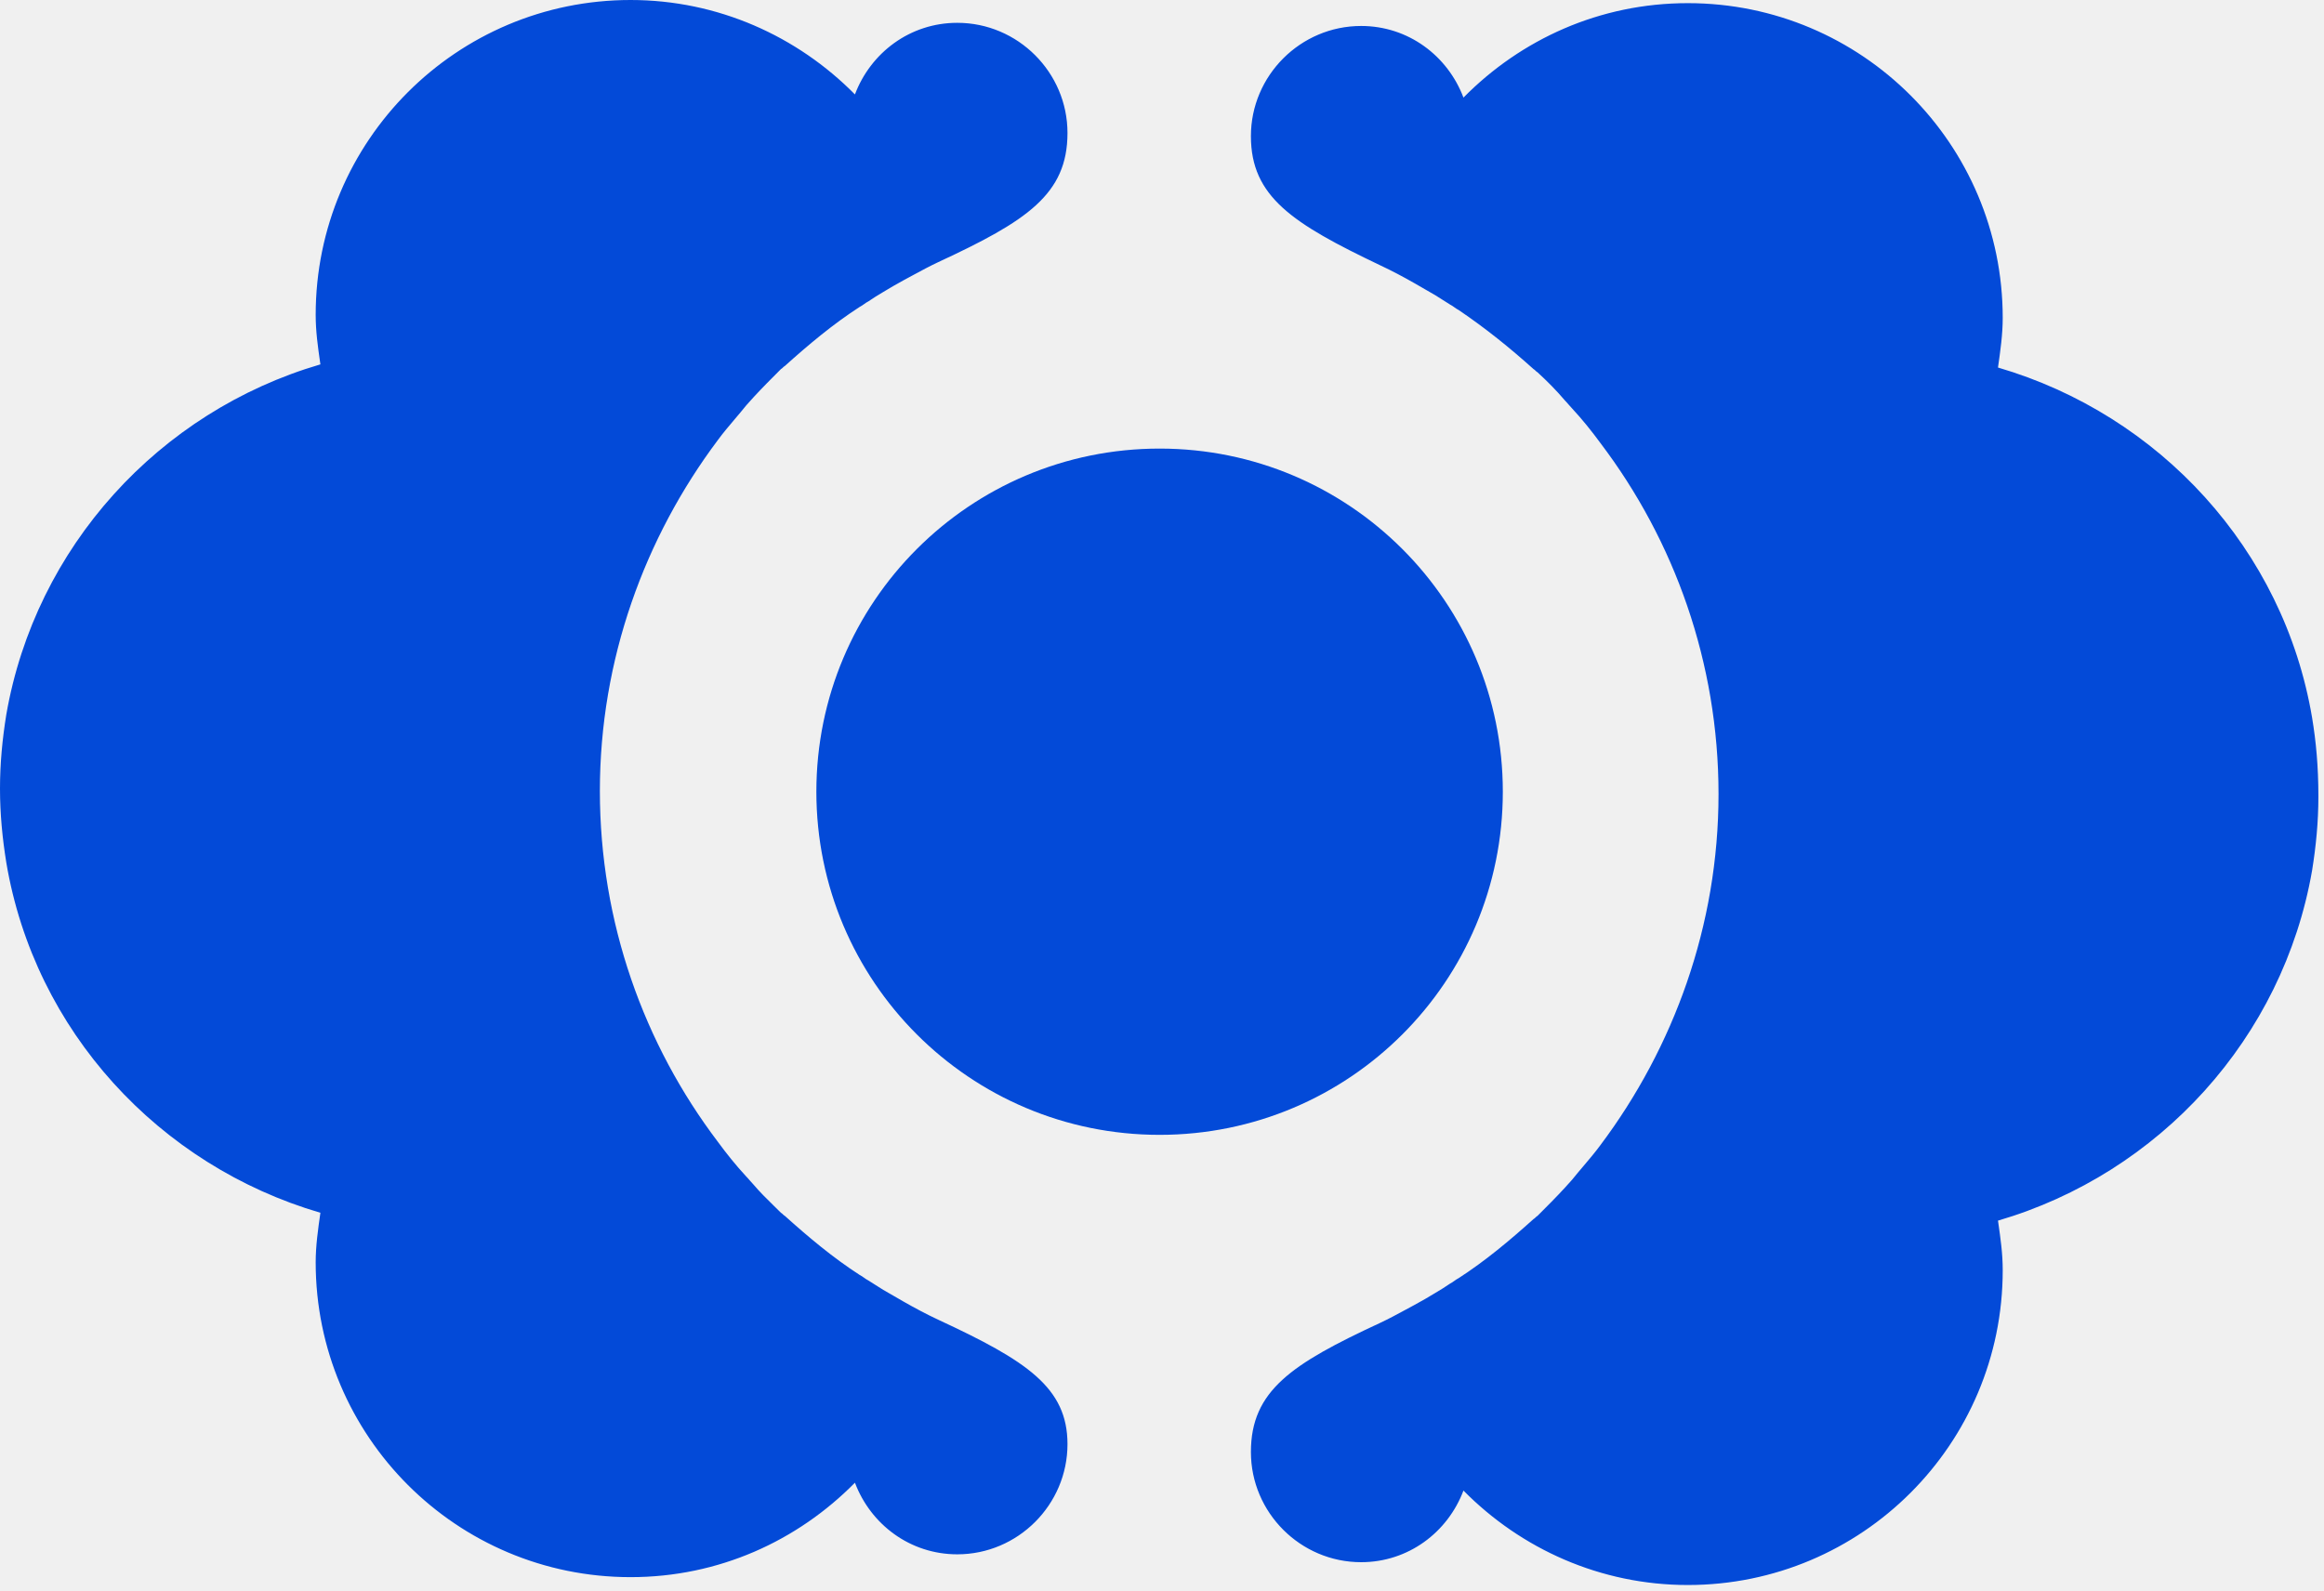
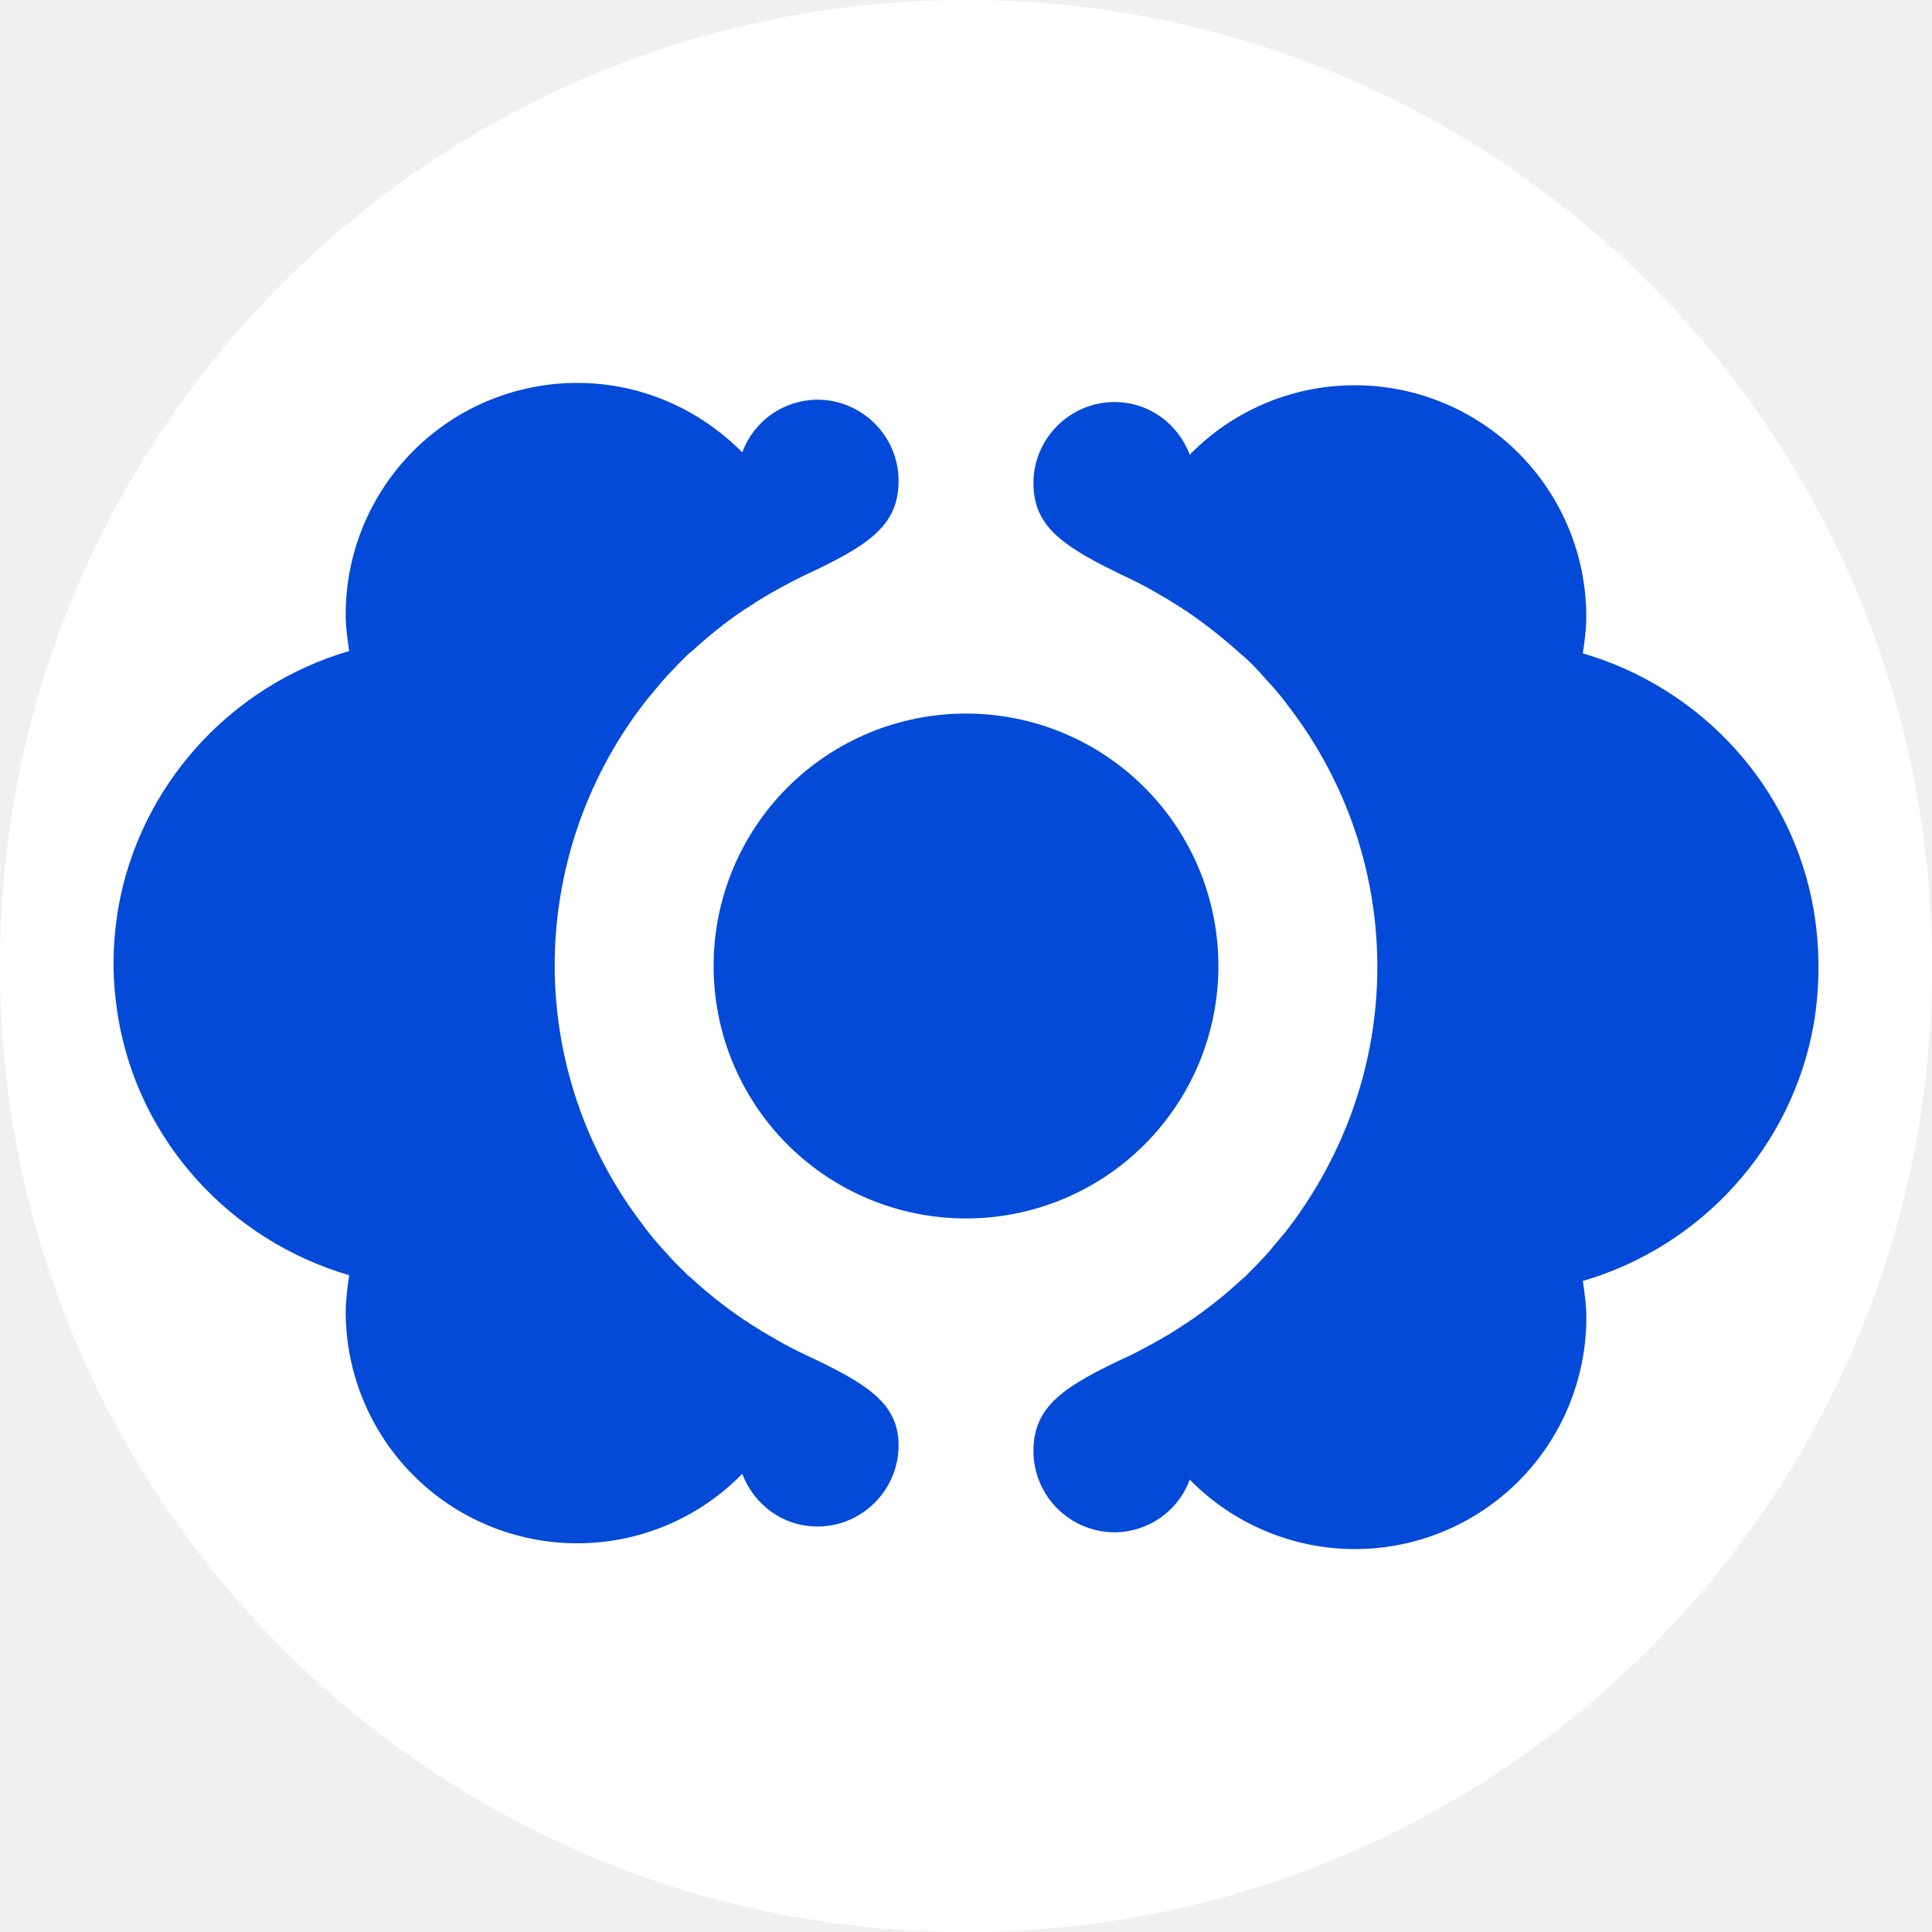
- <svg xmlns="http://www.w3.org/2000/svg" width="225" height="154" viewBox="0 0 225 154" fill="none">
-   <style>
-         path {
-             fill: #034AD8;
-         }
-         @media (prefers-color-scheme: dark) {
-             path {
-                 fill: #ffffff;
-             }
-         }
-     </style>
-   <path fill-rule="evenodd" clip-rule="evenodd" d="M87.496 126.062C88.564 126.672 89.707 127.282 90.85 127.815C99.386 131.778 103.35 134.37 103.35 139.857C103.35 145.726 98.548 150.528 92.679 150.528C88.106 150.528 84.295 147.631 82.771 143.592C77.207 149.232 69.586 152.738 61.049 152.738C44.206 152.738 30.563 139.095 30.563 122.251C30.563 120.651 30.791 119.05 31.02 117.45L31.02 117.45C15.396 112.877 3.354 99.844 0.61 83.533C0.229 81.171 0 78.808 0 76.369C0 73.93 0.229 71.567 0.61 69.205C3.43 52.971 15.396 39.861 31.02 35.288C31.011 35.221 31.001 35.155 30.991 35.088C30.773 33.56 30.563 32.093 30.563 30.487C30.563 13.643 44.206 0 61.049 0C69.509 0 77.207 3.506 82.771 9.146C84.295 5.106 88.106 2.21 92.679 2.21C98.548 2.21 103.35 7.012 103.35 12.881C103.35 18.826 99.386 21.417 90.85 25.38C90.004 25.775 89.2 26.211 88.376 26.658C88.087 26.816 87.794 26.974 87.496 27.133C86.811 27.514 86.125 27.895 85.515 28.276C84.981 28.581 84.524 28.886 84.067 29.191C83.914 29.267 83.781 29.362 83.648 29.458C83.514 29.553 83.381 29.648 83.228 29.724C80.637 31.401 78.274 33.383 75.988 35.441C75.912 35.479 75.854 35.536 75.797 35.593C75.74 35.65 75.683 35.707 75.607 35.745C74.692 36.66 73.778 37.575 72.939 38.489C72.825 38.604 72.71 38.737 72.596 38.87C72.482 39.004 72.368 39.137 72.253 39.252C71.893 39.701 71.522 40.139 71.152 40.575C70.582 41.246 70.018 41.912 69.509 42.605C62.421 52.056 58.077 63.869 58.077 76.598C58.077 89.326 62.345 101.139 69.509 110.59C70.348 111.733 71.262 112.877 72.253 113.944C72.368 114.058 72.482 114.191 72.596 114.325C72.71 114.458 72.825 114.591 72.939 114.706C73.567 115.448 74.237 116.104 74.918 116.771C75.147 116.995 75.377 117.22 75.607 117.45C75.683 117.488 75.74 117.545 75.797 117.602C75.854 117.659 75.912 117.716 75.988 117.754C78.274 119.812 80.637 121.794 83.228 123.471C83.381 123.547 83.514 123.642 83.648 123.737C83.781 123.833 83.914 123.928 84.067 124.004C84.295 124.157 84.543 124.309 84.791 124.462C85.039 124.614 85.286 124.766 85.515 124.919C85.858 125.109 86.182 125.3 86.506 125.49C86.83 125.681 87.154 125.872 87.496 126.062ZM193.437 35.593C209.062 40.166 221.104 53.199 223.848 69.509C224.229 71.796 224.457 74.235 224.457 77.131C224.457 79.57 224.229 81.933 223.848 84.295C221.028 100.53 209.062 113.639 193.437 118.212L193.466 118.412C193.685 119.94 193.895 121.407 193.895 123.013C193.895 139.857 180.252 153.5 163.408 153.5C154.948 153.5 147.25 149.994 141.686 144.354C140.162 148.393 136.351 151.29 131.778 151.29C125.91 151.29 121.108 146.488 121.108 140.619C121.108 134.675 125.071 132.083 133.607 128.12C134.453 127.725 135.257 127.289 136.081 126.842C136.371 126.684 136.663 126.526 136.961 126.367C137.647 125.986 138.333 125.605 138.943 125.224C139.476 124.919 139.933 124.614 140.391 124.309C140.543 124.233 140.676 124.138 140.81 124.042C140.943 123.947 141.077 123.852 141.229 123.776C143.82 122.099 146.183 120.117 148.47 118.059C148.546 118.021 148.603 117.964 148.66 117.907C148.717 117.85 148.774 117.793 148.851 117.754L148.851 117.754C149.765 116.84 150.68 115.925 151.518 115.011C151.633 114.896 151.747 114.763 151.861 114.63C151.976 114.496 152.09 114.363 152.204 114.249C152.564 113.799 152.936 113.36 153.306 112.925C153.875 112.254 154.44 111.588 154.948 110.895C162.036 101.444 166.38 89.631 166.38 76.902C166.38 64.174 162.112 52.361 154.948 42.91C154.11 41.767 153.195 40.623 152.204 39.556C152.09 39.442 151.976 39.309 151.861 39.175C151.747 39.042 151.633 38.908 151.518 38.794C150.68 37.803 149.765 36.889 148.851 36.05C148.774 36.012 148.717 35.955 148.66 35.898C148.603 35.841 148.546 35.784 148.47 35.745C146.183 33.688 143.82 31.782 141.229 30.029C141.077 29.953 140.943 29.858 140.81 29.763C140.676 29.667 140.543 29.572 140.391 29.496C140.162 29.343 139.914 29.191 139.667 29.038C139.419 28.886 139.171 28.734 138.943 28.581C138.6 28.391 138.276 28.2 137.952 28.01C137.628 27.819 137.304 27.628 136.961 27.438C135.894 26.828 134.751 26.218 133.607 25.685C125.147 21.645 121.108 19.054 121.108 13.185C121.108 7.317 125.91 2.515 131.778 2.515C136.351 2.515 140.162 5.411 141.686 9.451C147.25 3.811 154.872 0.305 163.408 0.305C180.252 0.305 193.895 13.948 193.895 30.791C193.895 32.392 193.666 33.992 193.437 35.593L193.437 35.593Z" />
-   <path d="M145.497 76.674C145.497 58.306 130.635 43.443 112.267 43.443C93.899 43.443 79.037 58.306 79.037 76.674C79.037 95.042 93.899 109.904 112.267 109.904C130.635 109.904 145.497 95.042 145.497 76.674Z" />
+ <svg xmlns="http://www.w3.org/2000/svg" width="251" height="251" viewBox="0 0 251 251" fill="none">
+   <rect width="251" height="251" rx="125.5" fill="white" />
+   <path fill-rule="evenodd" clip-rule="evenodd" d="M101.095 174.172C102.145 174.773 103.275 175.373 104.406 175.904C112.829 179.81 116.741 182.375 116.741 187.786C116.741 193.58 112.001 198.32 106.207 198.32C101.696 198.32 97.936 195.464 96.432 191.476C93.641 194.335 90.307 196.606 86.625 198.156C82.943 199.706 78.988 200.503 74.993 200.501C71.043 200.501 67.131 199.723 63.481 198.21C59.832 196.698 56.516 194.482 53.723 191.688C50.93 188.893 48.714 185.577 47.203 181.926C45.692 178.275 44.914 174.363 44.915 170.412C44.915 168.832 45.137 167.252 45.364 165.672C29.94 161.16 18.061 148.299 15.35 132.196C14.977 129.864 14.75 127.532 14.75 125.124C14.75 122.716 14.977 120.384 15.35 118.052C18.137 102.031 29.94 89.088 45.364 84.576L45.335 84.378C45.119 82.874 44.909 81.422 44.909 79.836C44.909 75.884 45.686 71.971 47.198 68.32C48.709 64.67 50.925 61.352 53.719 58.558C56.513 55.764 59.829 53.548 63.48 52.036C67.13 50.524 71.042 49.746 74.993 49.747C83.346 49.747 90.941 53.21 96.432 58.772C97.168 56.77 98.5 55.041 100.247 53.817C101.994 52.594 104.074 51.934 106.207 51.927C112.001 51.927 116.741 56.667 116.741 62.462C116.741 68.327 112.829 70.887 104.406 74.799C103.577 75.194 102.761 75.614 101.958 76.058L101.095 76.525C100.419 76.903 99.743 77.282 99.137 77.656C98.612 77.959 98.163 78.256 97.709 78.559C97.566 78.636 97.43 78.724 97.301 78.822C97.168 78.92 97.028 79.008 96.881 79.084C94.328 80.74 91.996 82.699 89.734 84.727C89.664 84.767 89.601 84.819 89.548 84.879C89.49 84.937 89.431 84.996 89.362 85.031C88.458 85.928 87.555 86.838 86.727 87.736L86.389 88.115C86.278 88.243 86.167 88.377 86.051 88.488C85.695 88.928 85.334 89.364 84.966 89.794C84.401 90.458 83.847 91.117 83.346 91.799C76.051 101.466 72.091 113.24 72.061 125.351C72.056 137.468 76.02 149.253 83.346 158.903C84.28 160.196 85.296 161.426 86.389 162.588C86.505 162.716 86.616 162.85 86.727 162.961C87.35 163.695 88.009 164.343 88.68 165.001L89.362 165.672C89.432 165.712 89.495 165.763 89.548 165.824C89.606 165.882 89.665 165.934 89.734 165.975C91.964 168.04 94.353 169.926 96.881 171.613C97.032 171.689 97.167 171.788 97.295 171.875C97.425 171.975 97.564 172.066 97.709 172.143L98.426 172.593L99.137 173.041L100.116 173.607C100.437 173.793 100.757 173.985 101.095 174.172ZM205.638 84.879C221.063 89.391 232.942 102.253 235.653 118.355C236.449 123.187 236.449 128.116 235.653 132.948C232.866 148.969 221.063 161.912 205.638 166.424L205.668 166.623C205.884 168.126 206.094 169.578 206.094 171.164C206.094 175.116 205.317 179.029 203.804 182.681C202.293 186.332 200.076 189.65 197.282 192.444C194.487 195.238 191.17 197.455 187.519 198.966C183.868 200.478 179.955 201.255 176.004 201.253C172.011 201.248 168.06 200.447 164.38 198.897C160.7 197.348 157.366 195.08 154.571 192.228C153.834 194.231 152.503 195.959 150.756 197.183C149.008 198.406 146.928 199.065 144.796 199.073C142.005 199.065 139.332 197.954 137.358 195.98C135.385 194.008 134.272 191.334 134.262 188.543C134.262 182.673 138.174 180.113 146.596 176.201C147.43 175.817 148.229 175.385 149.045 174.941L149.907 174.475C150.584 174.096 151.26 173.718 151.866 173.345C152.391 173.041 152.84 172.744 153.294 172.441C153.437 172.364 153.573 172.276 153.702 172.178C153.835 172.08 153.975 171.992 154.122 171.916C156.65 170.227 159.039 168.34 161.268 166.273C161.338 166.233 161.401 166.182 161.454 166.121C161.513 166.063 161.571 166.011 161.641 165.975C162.545 165.071 163.448 164.168 164.276 163.264L164.614 162.891C164.725 162.757 164.835 162.623 164.952 162.512C165.302 162.069 165.675 161.637 166.037 161.207C166.602 160.541 167.156 159.888 167.656 159.201C174.651 149.873 178.941 138.212 178.941 125.649C178.946 113.534 174.982 101.751 167.656 92.102C166.723 90.808 165.706 89.576 164.614 88.412C164.498 88.284 164.387 88.15 164.276 88.039C163.456 87.081 162.576 86.175 161.641 85.328C161.571 85.288 161.508 85.237 161.454 85.176C161.401 85.118 161.338 85.069 161.268 85.031C159.02 82.986 156.632 81.1 154.122 79.387C153.978 79.311 153.839 79.223 153.708 79.125C153.574 79.031 153.446 78.938 153.294 78.862C153.067 78.711 152.827 78.559 152.578 78.408C152.338 78.262 152.1 78.113 151.866 77.959L150.887 77.393C149.501 76.552 148.071 75.785 146.602 75.096C138.249 71.114 134.262 68.555 134.262 62.76C134.262 56.971 139.001 52.231 144.796 52.231C149.307 52.231 153.067 55.087 154.571 59.075C157.361 56.216 160.696 53.945 164.378 52.395C168.06 50.845 172.015 50.048 176.01 50.05C179.96 50.05 183.872 50.828 187.521 52.341C191.171 53.853 194.487 56.069 197.28 58.863C200.073 61.657 202.288 64.975 203.8 68.625C205.311 72.276 206.088 76.188 206.088 80.139C206.088 81.713 205.866 83.299 205.638 84.879Z" fill="#034AD8" />
+   <path d="M158.291 125.497C158.294 121.19 157.447 116.924 155.8 112.943C154.152 108.963 151.737 105.347 148.691 102.301C145.645 99.255 142.029 96.84 138.049 95.193C134.07 93.546 129.804 92.7 125.497 92.703C121.19 92.701 116.925 93.548 112.946 95.195C108.966 96.843 105.35 99.259 102.305 102.305C99.26 105.352 96.845 108.968 95.198 112.949C93.552 116.929 92.706 121.195 92.709 125.503C92.707 129.81 93.553 134.076 95.2 138.055C96.847 142.035 99.262 145.652 102.307 148.697C105.353 151.743 108.968 154.158 112.947 155.805C116.926 157.452 121.191 158.299 125.497 158.297C129.804 158.3 134.07 157.454 138.049 155.807C142.029 154.16 145.645 151.745 148.691 148.699C151.737 145.654 154.152 142.037 155.8 138.057C157.447 134.077 158.294 129.811 158.291 125.503V125.497Z" fill="#034AD8" />
</svg>
